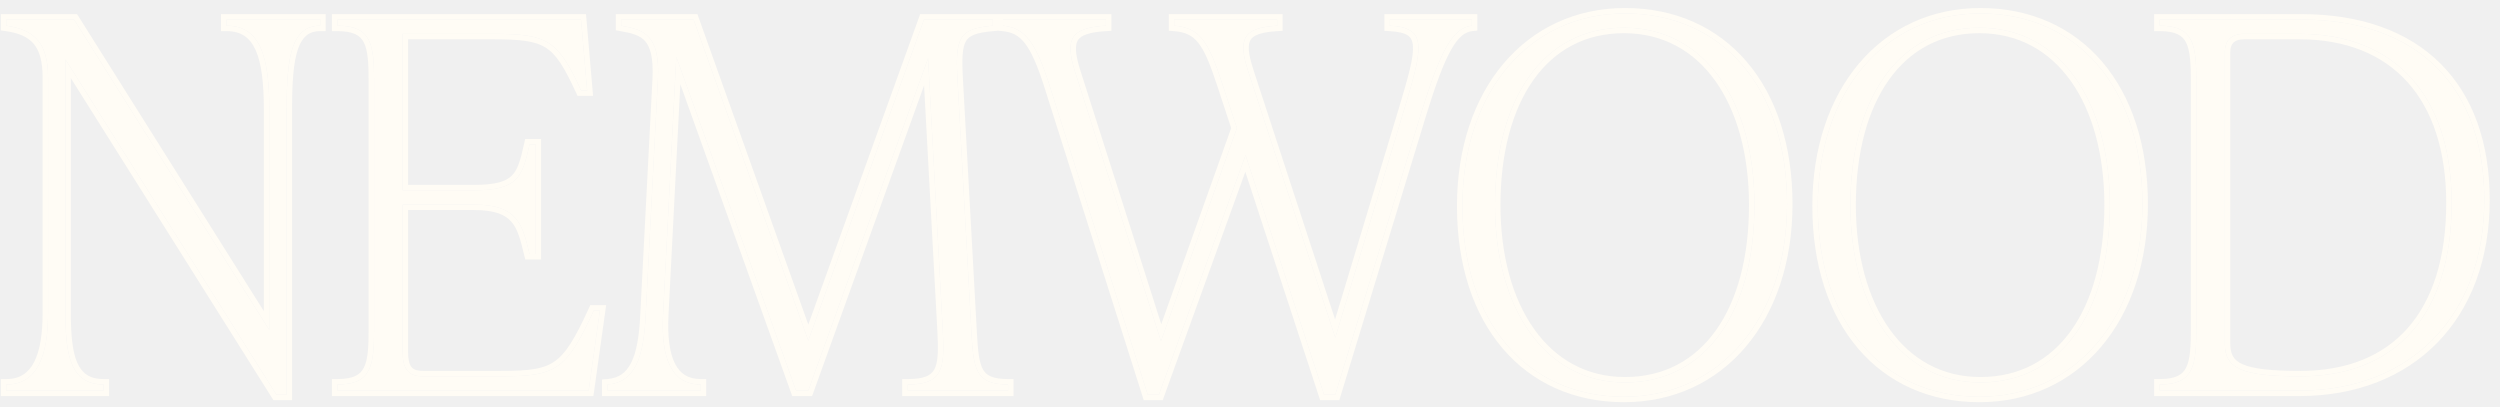
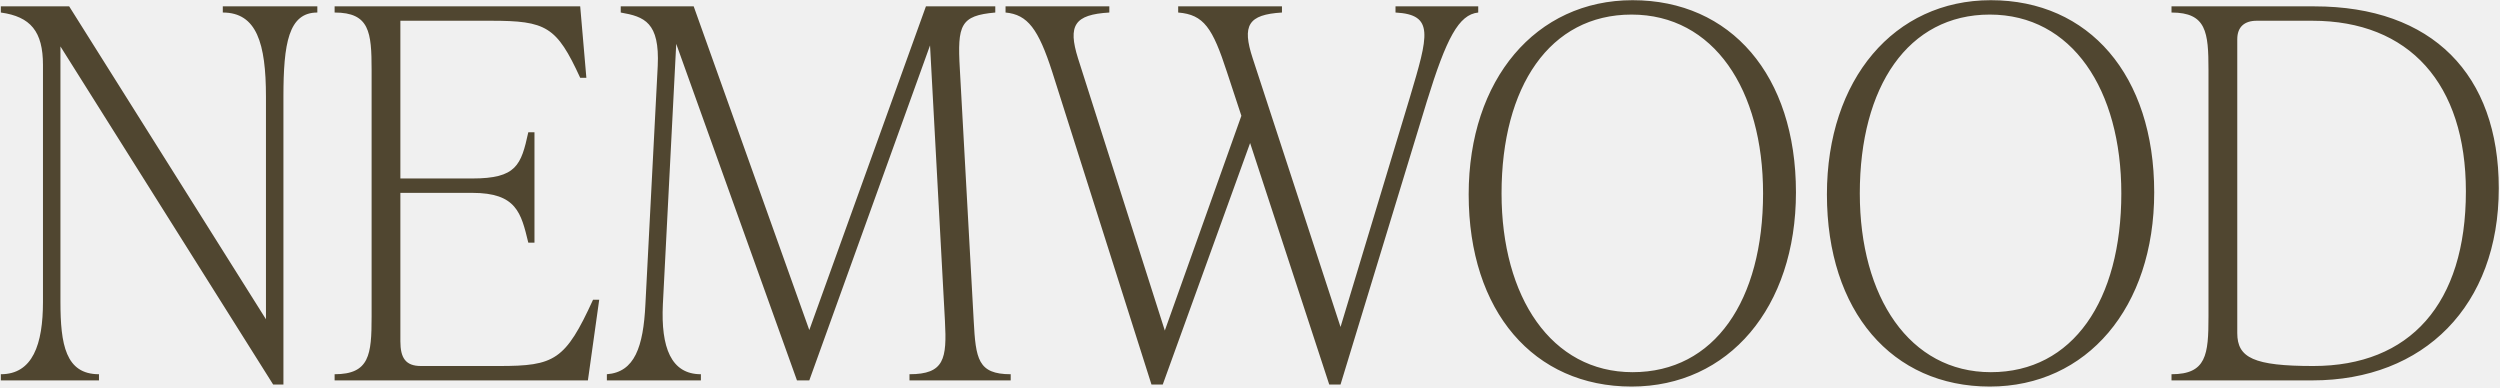
- <svg xmlns="http://www.w3.org/2000/svg" width="80" height="13" viewBox="0 0 80 13" fill="none">
-   <mask id="path-1-outside-1_807_202" maskUnits="userSpaceOnUse" x="0" y="-0.5" width="80" height="14" fill="black">
-     <rect fill="white" y="-0.5" width="80" height="14" />
-     <path d="M7.247 0.822V0.626H10.248V0.822C9.335 0.822 9.172 1.801 9.172 3.497V12.63H8.845L2.093 1.899V10.005C2.093 11.358 2.256 12.304 3.316 12.304V12.5H0.201V12.304C1.212 12.304 1.538 11.358 1.538 10.005V2.486C1.538 1.426 1.147 0.953 0.201 0.822V0.626H2.37L8.617 10.559V3.497C8.617 1.801 8.323 0.822 7.247 0.822ZM19 9.939H19.196L18.837 12.5H10.796V12.304C11.905 12.304 11.971 11.684 11.971 10.478V2.649C11.971 1.442 11.905 0.822 10.796 0.822V0.626H18.593L18.788 2.893H18.593C17.842 1.262 17.516 1.083 15.755 1.083H12.884V6.09H15.167C16.57 6.09 16.717 5.666 16.945 4.622H17.141V8.129H16.945C16.717 7.183 16.57 6.547 15.167 6.547H12.884V11.26C12.884 11.782 13.047 12.043 13.536 12.043H16.015C17.777 12.043 18.119 11.864 19 9.939ZM30.644 2.616L31.084 10.608C31.149 11.815 31.215 12.304 32.258 12.304V12.5H29.046V12.304C30.155 12.304 30.236 11.815 30.171 10.608L29.698 1.866L25.865 12.5H25.474L21.641 1.817L21.217 10.086C21.151 11.456 21.478 12.304 22.424 12.304V12.5H19.439V12.304C20.32 12.239 20.597 11.44 20.662 10.086L21.054 2.518C21.119 1.132 20.63 0.953 19.879 0.822V0.626H22.195L25.865 10.902L29.567 0.626H31.769V0.822C30.66 0.92 30.562 1.214 30.644 2.616ZM44.474 0.822V0.626H47.1V0.822C46.48 0.887 46.089 1.638 45.469 3.644L42.729 12.63H42.37L39.858 4.965L37.086 12.63H36.727L33.579 2.714C33.139 1.344 32.796 0.887 32.095 0.822V0.626H35.389V0.822C34.281 0.887 34.068 1.23 34.395 2.274L37.151 10.918L39.581 4.1L39.124 2.714C38.668 1.311 38.391 0.887 37.575 0.822V0.626H40.87V0.822C39.793 0.887 39.597 1.23 39.94 2.274L42.729 10.804L44.931 3.513C45.518 1.54 45.714 0.887 44.474 0.822ZM51.967 12.696C48.868 12.696 46.797 10.315 46.797 6.596C46.797 2.942 48.933 0.431 51.999 0.431C55.115 0.431 57.186 2.812 57.186 6.531C57.186 10.184 55.049 12.696 51.967 12.696ZM51.999 12.239C54.609 12.239 56.142 9.956 56.142 6.563C56.142 3.269 54.577 0.887 51.967 0.887C49.374 0.887 47.84 3.171 47.84 6.563C47.84 9.858 49.422 12.239 51.999 12.239ZM63.339 12.696C60.24 12.696 58.169 10.315 58.169 6.596C58.169 2.942 60.306 0.431 63.372 0.431C66.487 0.431 68.558 2.812 68.558 6.531C68.558 10.184 66.422 12.696 63.339 12.696ZM63.372 12.239C65.981 12.239 67.514 9.956 67.514 6.563C67.514 3.269 65.949 0.887 63.339 0.887C60.746 0.887 59.213 3.171 59.213 6.563C59.213 9.858 60.795 12.239 63.372 12.239ZM73.576 12.5H69.107V12.304C70.216 12.304 70.282 11.684 70.282 10.478V2.649C70.282 1.442 70.216 0.822 69.107 0.822V0.626H73.642C77.393 0.626 79.497 2.796 79.497 6.4C79.497 10.119 77.132 12.5 73.576 12.5ZM73.609 12.043C76.675 12.043 78.453 10.07 78.453 6.498C78.453 3.089 76.659 1.083 73.576 1.083H71.815C71.423 1.083 71.195 1.279 71.195 1.67V10.999C71.195 11.782 71.717 12.043 73.609 12.043Z" />
-   </mask>
-   <path d="M7.247 0.822V0.626H10.248V0.822C9.335 0.822 9.172 1.801 9.172 3.497V12.63H8.845L2.093 1.899V10.005C2.093 11.358 2.256 12.304 3.316 12.304V12.5H0.201V12.304C1.212 12.304 1.538 11.358 1.538 10.005V2.486C1.538 1.426 1.147 0.953 0.201 0.822V0.626H2.37L8.617 10.559V3.497C8.617 1.801 8.323 0.822 7.247 0.822ZM19 9.939H19.196L18.837 12.5H10.796V12.304C11.905 12.304 11.971 11.684 11.971 10.478V2.649C11.971 1.442 11.905 0.822 10.796 0.822V0.626H18.593L18.788 2.893H18.593C17.842 1.262 17.516 1.083 15.755 1.083H12.884V6.09H15.167C16.57 6.09 16.717 5.666 16.945 4.622H17.141V8.129H16.945C16.717 7.183 16.57 6.547 15.167 6.547H12.884V11.26C12.884 11.782 13.047 12.043 13.536 12.043H16.015C17.777 12.043 18.119 11.864 19 9.939ZM30.644 2.616L31.084 10.608C31.149 11.815 31.215 12.304 32.258 12.304V12.5H29.046V12.304C30.155 12.304 30.236 11.815 30.171 10.608L29.698 1.866L25.865 12.5H25.474L21.641 1.817L21.217 10.086C21.151 11.456 21.478 12.304 22.424 12.304V12.5H19.439V12.304C20.32 12.239 20.597 11.44 20.662 10.086L21.054 2.518C21.119 1.132 20.63 0.953 19.879 0.822V0.626H22.195L25.865 10.902L29.567 0.626H31.769V0.822C30.66 0.92 30.562 1.214 30.644 2.616ZM44.474 0.822V0.626H47.1V0.822C46.48 0.887 46.089 1.638 45.469 3.644L42.729 12.63H42.37L39.858 4.965L37.086 12.63H36.727L33.579 2.714C33.139 1.344 32.796 0.887 32.095 0.822V0.626H35.389V0.822C34.281 0.887 34.068 1.23 34.395 2.274L37.151 10.918L39.581 4.1L39.124 2.714C38.668 1.311 38.391 0.887 37.575 0.822V0.626H40.87V0.822C39.793 0.887 39.597 1.23 39.94 2.274L42.729 10.804L44.931 3.513C45.518 1.54 45.714 0.887 44.474 0.822ZM51.967 12.696C48.868 12.696 46.797 10.315 46.797 6.596C46.797 2.942 48.933 0.431 51.999 0.431C55.115 0.431 57.186 2.812 57.186 6.531C57.186 10.184 55.049 12.696 51.967 12.696ZM51.999 12.239C54.609 12.239 56.142 9.956 56.142 6.563C56.142 3.269 54.577 0.887 51.967 0.887C49.374 0.887 47.84 3.171 47.84 6.563C47.84 9.858 49.422 12.239 51.999 12.239ZM63.339 12.696C60.24 12.696 58.169 10.315 58.169 6.596C58.169 2.942 60.306 0.431 63.372 0.431C66.487 0.431 68.558 2.812 68.558 6.531C68.558 10.184 66.422 12.696 63.339 12.696ZM63.372 12.239C65.981 12.239 67.514 9.956 67.514 6.563C67.514 3.269 65.949 0.887 63.339 0.887C60.746 0.887 59.213 3.171 59.213 6.563C59.213 9.858 60.795 12.239 63.372 12.239ZM73.576 12.5H69.107V12.304C70.216 12.304 70.282 11.684 70.282 10.478V2.649C70.282 1.442 70.216 0.822 69.107 0.822V0.626H73.642C77.393 0.626 79.497 2.796 79.497 6.4C79.497 10.119 77.132 12.5 73.576 12.5ZM73.609 12.043C76.675 12.043 78.453 10.07 78.453 6.498C78.453 3.089 76.659 1.083 73.576 1.083H71.815C71.423 1.083 71.195 1.279 71.195 1.67V10.999C71.195 11.782 71.717 12.043 73.609 12.043Z" fill="#FFFCF5" />
-   <path d="M7.247 0.822H7.073V0.996H7.247V0.822ZM7.247 0.626V0.452H7.073V0.626H7.247ZM10.248 0.626H10.422V0.452H10.248V0.626ZM10.248 0.822V0.996H10.422V0.822H10.248ZM9.172 12.63V12.805H9.346V12.63H9.172ZM8.845 12.63L8.698 12.723L8.749 12.805H8.845V12.63ZM2.093 1.899L2.24 1.806L1.919 1.295V1.899H2.093ZM3.316 12.304H3.49V12.13H3.316V12.304ZM3.316 12.5V12.674H3.49V12.5H3.316ZM0.201 12.5H0.027V12.674H0.201V12.5ZM0.201 12.304V12.13H0.027V12.304H0.201ZM0.201 0.822H0.027V0.974L0.177 0.995L0.201 0.822ZM0.201 0.626V0.452H0.027V0.626H0.201ZM2.37 0.626L2.518 0.534L2.466 0.452H2.37V0.626ZM8.617 10.559L8.47 10.652L8.791 11.163V10.559H8.617ZM7.247 0.822H7.421V0.626H7.247H7.073V0.822H7.247ZM7.247 0.626V0.801H10.248V0.626V0.452H7.247V0.626ZM10.248 0.626H10.074V0.822H10.248H10.422V0.626H10.248ZM10.248 0.822V0.648C9.986 0.648 9.764 0.719 9.584 0.867C9.407 1.013 9.286 1.221 9.202 1.467C9.037 1.955 8.997 2.651 8.997 3.497H9.172H9.346C9.346 2.646 9.388 2.005 9.532 1.579C9.603 1.37 9.695 1.227 9.805 1.136C9.913 1.048 10.053 0.996 10.248 0.996V0.822ZM9.172 3.497H8.997V12.63H9.172H9.346V3.497H9.172ZM9.172 12.63V12.456H8.845V12.63V12.805H9.172V12.63ZM8.845 12.63L8.993 12.538L2.24 1.806L2.093 1.899L1.946 1.991L8.698 12.723L8.845 12.63ZM2.093 1.899H1.919V10.005H2.093H2.267V1.899H2.093ZM2.093 10.005H1.919C1.919 10.68 1.958 11.288 2.147 11.73C2.243 11.956 2.382 12.147 2.581 12.28C2.78 12.413 3.025 12.478 3.316 12.478V12.304V12.13C3.078 12.13 2.904 12.077 2.775 11.991C2.645 11.904 2.544 11.773 2.467 11.594C2.31 11.225 2.267 10.683 2.267 10.005H2.093ZM3.316 12.304H3.142V12.5H3.316H3.49V12.304H3.316ZM3.316 12.5V12.326H0.201V12.5V12.674H3.316V12.5ZM0.201 12.5H0.375V12.304H0.201H0.027V12.5H0.201ZM0.201 12.304V12.478C0.482 12.478 0.725 12.412 0.93 12.282C1.134 12.153 1.289 11.966 1.404 11.742C1.631 11.298 1.713 10.689 1.713 10.005H1.538H1.364C1.364 10.674 1.283 11.214 1.094 11.583C1.001 11.764 0.885 11.898 0.743 11.988C0.602 12.078 0.426 12.13 0.201 12.13V12.304ZM1.538 10.005H1.713V2.486H1.538H1.364V10.005H1.538ZM1.538 2.486H1.713C1.713 1.938 1.612 1.508 1.36 1.196C1.105 0.881 0.721 0.718 0.225 0.65L0.201 0.822L0.177 0.995C0.627 1.057 0.912 1.196 1.089 1.415C1.269 1.637 1.364 1.973 1.364 2.486H1.538ZM0.201 0.822H0.375V0.626H0.201H0.027V0.822H0.201ZM0.201 0.626V0.801H2.37V0.626V0.452H0.201V0.626ZM2.37 0.626L2.223 0.719L8.47 10.652L8.617 10.559L8.764 10.466L2.518 0.534L2.37 0.626ZM8.617 10.559H8.791V3.497H8.617H8.443V10.559H8.617ZM8.617 3.497H8.791C8.791 2.646 8.719 1.945 8.494 1.451C8.38 1.201 8.223 0.997 8.011 0.856C7.798 0.716 7.543 0.648 7.247 0.648V0.822V0.996C7.489 0.996 7.674 1.051 7.819 1.147C7.965 1.243 8.083 1.39 8.177 1.596C8.368 2.016 8.443 2.651 8.443 3.497H8.617ZM19 9.939V9.765H18.888L18.842 9.867L19 9.939ZM19.196 9.939L19.369 9.964L19.396 9.765H19.196V9.939ZM18.837 12.5V12.674H18.989L19.01 12.524L18.837 12.5ZM10.796 12.5H10.622V12.674H10.796V12.5ZM10.796 12.304V12.13H10.622V12.304H10.796ZM10.796 0.822H10.622V0.996H10.796V0.822ZM10.796 0.626V0.452H10.622V0.626H10.796ZM18.593 0.626L18.766 0.611L18.752 0.452H18.593V0.626ZM18.788 2.893V3.068H18.978L18.962 2.878L18.788 2.893ZM18.593 2.893L18.434 2.966L18.481 3.068H18.593V2.893ZM12.884 1.083V0.909H12.71V1.083H12.884ZM12.884 6.09H12.71V6.264H12.884V6.09ZM16.945 4.622V4.448H16.805L16.775 4.585L16.945 4.622ZM17.141 4.622H17.315V4.448H17.141V4.622ZM17.141 8.129V8.303H17.315V8.129H17.141ZM16.945 8.129L16.776 8.17L16.808 8.303H16.945V8.129ZM12.884 6.547V6.373H12.71V6.547H12.884ZM19 9.939V10.114H19.196V9.939V9.765H19V9.939ZM19.196 9.939L19.023 9.915L18.665 12.476L18.837 12.5L19.01 12.524L19.369 9.964L19.196 9.939ZM18.837 12.5V12.326H10.796V12.5V12.674H18.837V12.5ZM10.796 12.5H10.97V12.304H10.796H10.622V12.5H10.796ZM10.796 12.304V12.478C11.088 12.478 11.328 12.438 11.523 12.346C11.721 12.252 11.861 12.108 11.955 11.922C12.046 11.742 12.092 11.527 12.116 11.29C12.141 11.052 12.145 10.779 12.145 10.478H11.971H11.796C11.796 10.779 11.792 11.036 11.77 11.254C11.747 11.473 11.708 11.639 11.644 11.765C11.583 11.885 11.498 11.972 11.373 12.031C11.243 12.093 11.059 12.13 10.796 12.13V12.304ZM11.971 10.478H12.145V2.649H11.971H11.796V10.478H11.971ZM11.971 2.649H12.145C12.145 2.347 12.141 2.074 12.116 1.836C12.092 1.599 12.046 1.385 11.955 1.204C11.861 1.019 11.721 0.875 11.523 0.78C11.328 0.688 11.088 0.648 10.796 0.648V0.822V0.996C11.059 0.996 11.243 1.033 11.373 1.095C11.498 1.155 11.583 1.241 11.644 1.362C11.708 1.487 11.747 1.653 11.77 1.872C11.792 2.09 11.796 2.347 11.796 2.649H11.971ZM10.796 0.822H10.97V0.626H10.796H10.622V0.822H10.796ZM10.796 0.626V0.801H18.593V0.626V0.452H10.796V0.626ZM18.593 0.626L18.419 0.641L18.615 2.908L18.788 2.893L18.962 2.878L18.766 0.611L18.593 0.626ZM18.788 2.893V2.719H18.593V2.893V3.068H18.788V2.893ZM18.593 2.893L18.751 2.821C18.378 2.01 18.091 1.509 17.645 1.229C17.201 0.95 16.628 0.909 15.755 0.909V1.083V1.257C16.643 1.257 17.113 1.306 17.46 1.524C17.806 1.741 18.057 2.146 18.434 2.966L18.593 2.893ZM15.755 1.083V0.909H12.884V1.083V1.257H15.755V1.083ZM12.884 1.083H12.71V6.09H12.884H13.058V1.083H12.884ZM12.884 6.09V6.264H15.167V6.09V5.916H12.884V6.09ZM15.167 6.09V6.264C15.876 6.264 16.326 6.16 16.619 5.872C16.903 5.592 17.004 5.168 17.115 4.66L16.945 4.622L16.775 4.585C16.658 5.12 16.571 5.43 16.375 5.623C16.186 5.808 15.862 5.916 15.167 5.916V6.09ZM16.945 4.622V4.796H17.141V4.622V4.448H16.945V4.622ZM17.141 4.622H16.967V8.129H17.141H17.315V4.622H17.141ZM17.141 8.129V7.955H16.945V8.129V8.303H17.141V8.129ZM16.945 8.129L17.114 8.088C17.004 7.629 16.902 7.185 16.628 6.869C16.34 6.537 15.893 6.373 15.167 6.373V6.547V6.721C15.845 6.721 16.172 6.874 16.365 7.097C16.572 7.336 16.658 7.683 16.776 8.17L16.945 8.129ZM15.167 6.547V6.373H12.884V6.547V6.721H15.167V6.547ZM12.884 6.547H12.71V11.26H12.884H13.058V6.547H12.884ZM12.884 11.26H12.71C12.71 11.532 12.751 11.777 12.889 11.955C13.037 12.143 13.262 12.217 13.536 12.217V12.043V11.869C13.322 11.869 13.221 11.813 13.164 11.74C13.099 11.657 13.058 11.511 13.058 11.26H12.884ZM13.536 12.043V12.217H16.015V12.043V11.869H13.536V12.043ZM16.015 12.043V12.217C16.889 12.217 17.47 12.177 17.937 11.857C18.398 11.54 18.721 10.967 19.159 10.012L19 9.939L18.842 9.867C18.398 10.836 18.11 11.316 17.74 11.569C17.375 11.82 16.904 11.869 16.015 11.869V12.043ZM30.644 2.616L30.818 2.607L30.818 2.606L30.644 2.616ZM31.084 10.608L31.258 10.599L31.258 10.598L31.084 10.608ZM32.258 12.304H32.433V12.13H32.258V12.304ZM32.258 12.5V12.674H32.433V12.5H32.258ZM29.046 12.5H28.871V12.674H29.046V12.5ZM29.046 12.304V12.13H28.871V12.304H29.046ZM30.171 10.608L30.345 10.599L30.345 10.599L30.171 10.608ZM29.698 1.866L29.872 1.857L29.534 1.807L29.698 1.866ZM25.865 12.5V12.674H25.987L26.029 12.559L25.865 12.5ZM25.474 12.5L25.31 12.559L25.351 12.674H25.474V12.5ZM21.641 1.817L21.805 1.758L21.467 1.808L21.641 1.817ZM21.217 10.086L21.043 10.077L21.043 10.078L21.217 10.086ZM22.424 12.304H22.598V12.13H22.424V12.304ZM22.424 12.5V12.674H22.598V12.5H22.424ZM19.439 12.5H19.265V12.674H19.439V12.5ZM19.439 12.304L19.426 12.131L19.265 12.143V12.304H19.439ZM20.662 10.086L20.488 10.077L20.488 10.078L20.662 10.086ZM21.054 2.518L21.228 2.527L21.228 2.527L21.054 2.518ZM19.879 0.822H19.705V0.969L19.849 0.994L19.879 0.822ZM19.879 0.626V0.452H19.705V0.626H19.879ZM22.195 0.626L22.359 0.568L22.318 0.452H22.195V0.626ZM25.865 10.902L25.701 10.96L25.864 11.417L26.029 10.961L25.865 10.902ZM29.567 0.626V0.452H29.445L29.404 0.567L29.567 0.626ZM31.769 0.626H31.943V0.452H31.769V0.626ZM31.769 0.822L31.785 0.996L31.943 0.982V0.822H31.769ZM30.644 2.616L30.47 2.626L30.91 10.618L31.084 10.608L31.258 10.598L30.818 2.607L30.644 2.616ZM31.084 10.608L30.91 10.617C30.927 10.918 30.943 11.183 30.976 11.408C31.009 11.632 31.06 11.831 31.153 11.995C31.249 12.164 31.387 12.29 31.576 12.37C31.761 12.447 31.986 12.478 32.258 12.478V12.304V12.13C32.009 12.13 31.835 12.1 31.711 12.048C31.593 11.999 31.515 11.926 31.456 11.823C31.394 11.714 31.351 11.564 31.321 11.357C31.291 11.15 31.274 10.901 31.258 10.599L31.084 10.608ZM32.258 12.304H32.084V12.5H32.258H32.433V12.304H32.258ZM32.258 12.5V12.326H29.046V12.5V12.674H32.258V12.5ZM29.046 12.5H29.22V12.304H29.046H28.871V12.5H29.046ZM29.046 12.304V12.478C29.617 12.478 30.002 12.353 30.201 11.993C30.294 11.825 30.336 11.622 30.352 11.395C30.369 11.168 30.361 10.901 30.345 10.599L30.171 10.608L29.997 10.617C30.013 10.918 30.02 11.166 30.005 11.37C29.99 11.574 29.954 11.72 29.896 11.825C29.793 12.011 29.584 12.13 29.046 12.13V12.304ZM30.171 10.608L30.345 10.599L29.872 1.857L29.698 1.866L29.524 1.875L29.997 10.617L30.171 10.608ZM29.698 1.866L29.534 1.807L25.701 12.441L25.865 12.5L26.029 12.559L29.862 1.925L29.698 1.866ZM25.865 12.5V12.326H25.474V12.5V12.674H25.865V12.5ZM25.474 12.5L25.638 12.441L21.805 1.758L21.641 1.817L21.477 1.876L25.31 12.559L25.474 12.5ZM21.641 1.817L21.467 1.808L21.043 10.077L21.217 10.086L21.391 10.095L21.815 1.826L21.641 1.817ZM21.217 10.086L21.043 10.078C21.01 10.772 21.073 11.363 21.285 11.787C21.393 12.002 21.54 12.178 21.735 12.298C21.93 12.419 22.16 12.478 22.424 12.478V12.304V12.13C22.214 12.13 22.049 12.083 21.919 12.002C21.788 11.921 21.681 11.799 21.597 11.631C21.425 11.288 21.358 10.77 21.391 10.094L21.217 10.086ZM22.424 12.304H22.25V12.5H22.424H22.598V12.304H22.424ZM22.424 12.5V12.326H19.439V12.5V12.674H22.424V12.5ZM19.439 12.5H19.613V12.304H19.439H19.265V12.5H19.439ZM19.439 12.304L19.452 12.478C19.698 12.46 19.912 12.389 20.092 12.263C20.272 12.138 20.409 11.965 20.512 11.756C20.717 11.344 20.803 10.775 20.836 10.095L20.662 10.086L20.488 10.078C20.456 10.751 20.371 11.258 20.201 11.601C20.117 11.769 20.015 11.893 19.893 11.978C19.771 12.062 19.62 12.116 19.426 12.131L19.439 12.304ZM20.662 10.086L20.836 10.095L21.228 2.527L21.054 2.518L20.88 2.509L20.488 10.077L20.662 10.086ZM21.054 2.518L21.228 2.527C21.261 1.821 21.157 1.371 20.903 1.084C20.65 0.798 20.28 0.715 19.909 0.651L19.879 0.822L19.849 0.994C20.229 1.06 20.479 1.131 20.642 1.315C20.803 1.497 20.912 1.829 20.88 2.51L21.054 2.518ZM19.879 0.822H20.053V0.626H19.879H19.705V0.822H19.879ZM19.879 0.626V0.801H22.195V0.626V0.452H19.879V0.626ZM22.195 0.626L22.031 0.685L25.701 10.96L25.865 10.902L26.029 10.843L22.359 0.568L22.195 0.626ZM25.865 10.902L26.029 10.961L29.731 0.685L29.567 0.626L29.404 0.567L25.701 10.843L25.865 10.902ZM29.567 0.626V0.801H31.769V0.626V0.452H29.567V0.626ZM31.769 0.626H31.595V0.822H31.769H31.943V0.626H31.769ZM31.769 0.822L31.754 0.649C31.204 0.697 30.812 0.797 30.61 1.142C30.513 1.306 30.471 1.509 30.456 1.746C30.44 1.984 30.45 2.275 30.47 2.626L30.644 2.616L30.818 2.606C30.797 2.256 30.789 1.984 30.803 1.769C30.817 1.554 30.854 1.414 30.91 1.318C31.014 1.141 31.226 1.045 31.785 0.996L31.769 0.822ZM44.474 0.822H44.3V0.987L44.465 0.996L44.474 0.822ZM44.474 0.626V0.452H44.3V0.626H44.474ZM47.1 0.626H47.274V0.452H47.1V0.626ZM47.1 0.822L47.118 0.995L47.274 0.979V0.822H47.1ZM45.469 3.644L45.303 3.592L45.302 3.593L45.469 3.644ZM42.729 12.63V12.805H42.858L42.896 12.681L42.729 12.63ZM42.37 12.63L42.205 12.685L42.244 12.805H42.37V12.63ZM39.858 4.965L40.024 4.911L39.867 4.43L39.695 4.906L39.858 4.965ZM37.086 12.63V12.805H37.208L37.249 12.69L37.086 12.63ZM36.727 12.63L36.561 12.683L36.599 12.805H36.727V12.63ZM33.579 2.714L33.745 2.661L33.745 2.661L33.579 2.714ZM32.095 0.822H31.921V0.981L32.079 0.996L32.095 0.822ZM32.095 0.626V0.452H31.921V0.626H32.095ZM35.389 0.626H35.564V0.452H35.389V0.626ZM35.389 0.822L35.4 0.996L35.564 0.986V0.822H35.389ZM34.395 2.274L34.228 2.326L34.229 2.327L34.395 2.274ZM37.151 10.918L36.985 10.971L37.142 11.462L37.315 10.976L37.151 10.918ZM39.581 4.1L39.745 4.159L39.765 4.103L39.747 4.046L39.581 4.1ZM39.124 2.714L38.959 2.768L38.959 2.769L39.124 2.714ZM37.575 0.822H37.401V0.983L37.561 0.996L37.575 0.822ZM37.575 0.626V0.452H37.401V0.626H37.575ZM40.87 0.626H41.044V0.452H40.87V0.626ZM40.87 0.822L40.88 0.996L41.044 0.986V0.822H40.87ZM39.94 2.274L40.105 2.22L40.105 2.219L39.94 2.274ZM42.729 10.804L42.563 10.858L42.736 11.384L42.896 10.854L42.729 10.804ZM44.931 3.513L45.097 3.564L45.098 3.563L44.931 3.513ZM44.474 0.822H44.648V0.626H44.474H44.3V0.822H44.474ZM44.474 0.626V0.801H47.1V0.626V0.452H44.474V0.626ZM47.1 0.626H46.926V0.822H47.1H47.274V0.626H47.1ZM47.1 0.822L47.082 0.649C46.69 0.69 46.398 0.952 46.133 1.419C45.87 1.884 45.612 2.59 45.303 3.592L45.469 3.644L45.635 3.695C45.946 2.692 46.194 2.019 46.436 1.591C46.677 1.165 46.89 1.019 47.118 0.995L47.1 0.822ZM45.469 3.644L45.302 3.593L42.562 12.58L42.729 12.63L42.896 12.681L45.636 3.695L45.469 3.644ZM42.729 12.63V12.456H42.37V12.63V12.805H42.729V12.63ZM42.37 12.63L42.536 12.576L40.024 4.911L39.858 4.965L39.693 5.019L42.205 12.685L42.37 12.63ZM39.858 4.965L39.695 4.906L36.922 12.571L37.086 12.63L37.249 12.69L40.022 5.024L39.858 4.965ZM37.086 12.63V12.456H36.727V12.63V12.805H37.086V12.63ZM36.727 12.63L36.893 12.578L33.745 2.661L33.579 2.714L33.413 2.767L36.561 12.683L36.727 12.63ZM33.579 2.714L33.745 2.661C33.524 1.975 33.321 1.492 33.072 1.172C32.813 0.838 32.507 0.686 32.111 0.649L32.095 0.822L32.079 0.996C32.384 1.024 32.6 1.132 32.797 1.386C33.005 1.653 33.194 2.083 33.413 2.767L33.579 2.714ZM32.095 0.822H32.269V0.626H32.095H31.921V0.822H32.095ZM32.095 0.626V0.801H35.389V0.626V0.452H32.095V0.626ZM35.389 0.626H35.215V0.822H35.389H35.564V0.626H35.389ZM35.389 0.822L35.379 0.648C35.096 0.665 34.857 0.7 34.665 0.765C34.471 0.83 34.313 0.93 34.209 1.084C34.106 1.237 34.073 1.421 34.083 1.624C34.092 1.826 34.145 2.059 34.228 2.326L34.395 2.274L34.561 2.222C34.481 1.966 34.438 1.766 34.431 1.607C34.423 1.451 34.451 1.349 34.498 1.278C34.546 1.208 34.628 1.144 34.776 1.095C34.925 1.044 35.129 1.012 35.4 0.996L35.389 0.822ZM34.395 2.274L34.229 2.327L36.985 10.971L37.151 10.918L37.317 10.865L34.561 2.221L34.395 2.274ZM37.151 10.918L37.315 10.976L39.745 4.159L39.581 4.1L39.417 4.042L36.987 10.86L37.151 10.918ZM39.581 4.1L39.747 4.046L39.29 2.66L39.124 2.714L38.959 2.769L39.416 4.155L39.581 4.1ZM39.124 2.714L39.29 2.66C39.063 1.962 38.871 1.476 38.621 1.159C38.356 0.823 38.033 0.684 37.589 0.649L37.575 0.822L37.561 0.996C37.932 1.025 38.156 1.131 38.348 1.374C38.554 1.636 38.729 2.063 38.959 2.768L39.124 2.714ZM37.575 0.822H37.749V0.626H37.575H37.401V0.822H37.575ZM37.575 0.626V0.801H40.87V0.626V0.452H37.575V0.626ZM40.87 0.626H40.696V0.822H40.87H41.044V0.626H40.87ZM40.87 0.822L40.859 0.648C40.584 0.665 40.351 0.7 40.164 0.765C39.976 0.831 39.823 0.933 39.725 1.088C39.628 1.243 39.601 1.426 39.616 1.628C39.63 1.829 39.687 2.062 39.775 2.328L39.94 2.274L40.105 2.219C40.022 1.964 39.975 1.762 39.963 1.603C39.952 1.445 39.976 1.343 40.02 1.273C40.063 1.205 40.14 1.143 40.28 1.094C40.422 1.044 40.617 1.012 40.88 0.996L40.87 0.822ZM39.94 2.274L39.774 2.328L42.563 10.858L42.729 10.804L42.895 10.75L40.105 2.22L39.94 2.274ZM42.729 10.804L42.896 10.854L45.097 3.564L44.931 3.513L44.764 3.463L42.562 10.753L42.729 10.804ZM44.931 3.513L45.098 3.563C45.244 3.071 45.368 2.655 45.451 2.31C45.533 1.968 45.58 1.676 45.561 1.439C45.542 1.191 45.45 0.987 45.25 0.849C45.062 0.72 44.802 0.665 44.483 0.648L44.474 0.822L44.465 0.996C44.766 1.012 44.946 1.063 45.052 1.136C45.145 1.2 45.2 1.295 45.214 1.466C45.228 1.646 45.193 1.892 45.112 2.229C45.032 2.563 44.911 2.969 44.764 3.464L44.931 3.513ZM51.967 12.696V12.522C50.465 12.522 49.222 11.946 48.352 10.927C47.48 9.906 46.971 8.424 46.971 6.596H46.797H46.623C46.623 8.486 47.149 10.055 48.087 11.153C49.028 12.255 50.37 12.87 51.967 12.87V12.696ZM46.797 6.596H46.971C46.971 4.802 47.495 3.303 48.381 2.256C49.265 1.21 50.517 0.605 51.999 0.605V0.431V0.257C50.415 0.257 49.066 0.907 48.115 2.031C47.166 3.152 46.623 4.736 46.623 6.596H46.797ZM51.999 0.431V0.605C53.51 0.605 54.757 1.18 55.629 2.199C56.503 3.221 57.012 4.703 57.012 6.531H57.186H57.36C57.36 4.64 56.834 3.072 55.893 1.973C54.951 0.872 53.605 0.257 51.999 0.257V0.431ZM57.186 6.531H57.012C57.012 8.324 56.488 9.823 55.6 10.871C54.713 11.916 53.457 12.522 51.967 12.522V12.696V12.87C53.559 12.87 54.913 12.22 55.865 11.096C56.816 9.974 57.36 8.39 57.36 6.531H57.186ZM51.999 12.239V12.413C53.362 12.413 54.45 11.814 55.191 10.774C55.928 9.741 56.316 8.283 56.316 6.563H56.142H55.968C55.968 8.236 55.59 9.616 54.908 10.572C54.23 11.523 53.246 12.065 51.999 12.065V12.239ZM56.142 6.563H56.316C56.316 4.891 55.919 3.433 55.175 2.389C54.427 1.339 53.332 0.713 51.967 0.713V0.887V1.062C53.211 1.062 54.204 1.626 54.891 2.591C55.582 3.561 55.968 4.941 55.968 6.563H56.142ZM51.967 0.887V0.713C50.612 0.713 49.528 1.313 48.789 2.352C48.054 3.385 47.666 4.844 47.666 6.563H47.84H48.015C48.015 4.89 48.393 3.511 49.073 2.554C49.749 1.603 50.728 1.062 51.967 1.062V0.887ZM47.84 6.563H47.666C47.666 8.236 48.068 9.693 48.812 10.738C49.559 11.787 50.65 12.413 51.999 12.413V12.239V12.065C50.772 12.065 49.783 11.501 49.096 10.536C48.404 9.566 48.015 8.185 48.015 6.563H47.84ZM63.339 12.696V12.522C61.838 12.522 60.595 11.946 59.724 10.927C58.852 9.906 58.343 8.424 58.343 6.596H58.169H57.995C57.995 8.486 58.522 10.055 59.459 11.153C60.4 12.255 61.742 12.87 63.339 12.87V12.696ZM58.169 6.596H58.343C58.343 4.802 58.867 3.303 59.754 2.256C60.638 1.21 61.89 0.605 63.372 0.605V0.431V0.257C61.788 0.257 60.438 0.907 59.488 2.031C58.539 3.152 57.995 4.736 57.995 6.596H58.169ZM63.372 0.431V0.605C64.882 0.605 66.129 1.18 67.001 2.199C67.875 3.221 68.384 4.703 68.384 6.531H68.558H68.733C68.733 4.64 68.206 3.072 67.266 1.973C66.323 0.872 64.977 0.257 63.372 0.257V0.431ZM68.558 6.531H68.384C68.384 8.324 67.86 9.823 66.972 10.871C66.086 11.916 64.83 12.522 63.339 12.522V12.696V12.87C64.931 12.87 66.285 12.22 67.238 11.096C68.189 9.974 68.733 8.39 68.733 6.531H68.558ZM63.372 12.239V12.413C64.734 12.413 65.822 11.814 66.564 10.774C67.3 9.741 67.689 8.283 67.689 6.563H67.514H67.34C67.34 8.236 66.962 9.616 66.28 10.572C65.602 11.523 64.619 12.065 63.372 12.065V12.239ZM67.514 6.563H67.689C67.689 4.891 67.292 3.433 66.547 2.389C65.799 1.339 64.704 0.713 63.339 0.713V0.887V1.062C64.584 1.062 65.576 1.626 66.264 2.591C66.955 3.561 67.34 4.941 67.34 6.563H67.514ZM63.339 0.887V0.713C61.984 0.713 60.901 1.313 60.162 2.352C59.427 3.385 59.039 4.844 59.039 6.563H59.213H59.387C59.387 4.89 59.765 3.511 60.446 2.554C61.121 1.603 62.101 1.062 63.339 1.062V0.887ZM59.213 6.563H59.039C59.039 8.236 59.44 9.693 60.184 10.738C60.932 11.787 62.023 12.413 63.372 12.413V12.239V12.065C62.144 12.065 61.156 11.501 60.468 10.536C59.777 9.566 59.387 8.185 59.387 6.563H59.213ZM69.107 12.5H68.933V12.674H69.107V12.5ZM69.107 12.304V12.13H68.933V12.304H69.107ZM69.107 0.822H68.933V0.996H69.107V0.822ZM69.107 0.626V0.452H68.933V0.626H69.107ZM73.576 12.5V12.326H69.107V12.5V12.674H73.576V12.5ZM69.107 12.5H69.282V12.304H69.107H68.933V12.5H69.107ZM69.107 12.304V12.478C69.399 12.478 69.639 12.438 69.834 12.346C70.032 12.252 70.172 12.108 70.266 11.922C70.357 11.742 70.403 11.527 70.427 11.29C70.452 11.052 70.456 10.779 70.456 10.478H70.282H70.108C70.108 10.779 70.103 11.036 70.081 11.254C70.058 11.473 70.019 11.639 69.955 11.765C69.894 11.885 69.809 11.972 69.684 12.031C69.554 12.093 69.371 12.13 69.107 12.13V12.304ZM70.282 10.478H70.456V2.649H70.282H70.108V10.478H70.282ZM70.282 2.649H70.456C70.456 2.347 70.452 2.074 70.427 1.836C70.403 1.599 70.357 1.385 70.266 1.204C70.172 1.019 70.032 0.875 69.834 0.78C69.639 0.688 69.399 0.648 69.107 0.648V0.822V0.996C69.371 0.996 69.554 1.033 69.684 1.095C69.809 1.155 69.894 1.241 69.955 1.362C70.019 1.487 70.058 1.653 70.081 1.872C70.103 2.09 70.108 2.347 70.108 2.649H70.282ZM69.107 0.822H69.282V0.626H69.107H68.933V0.822H69.107ZM69.107 0.626V0.801H73.642V0.626V0.452H69.107V0.626ZM73.642 0.626V0.801C75.484 0.801 76.899 1.333 77.853 2.285C78.807 3.237 79.323 4.632 79.323 6.4H79.497H79.671C79.671 4.564 79.135 3.072 78.099 2.038C77.063 1.005 75.55 0.452 73.642 0.452V0.626ZM79.497 6.4H79.323C79.323 8.222 78.744 9.701 77.745 10.723C76.747 11.745 75.314 12.326 73.576 12.326V12.5V12.674C75.394 12.674 76.921 12.065 77.995 10.966C79.067 9.868 79.671 8.297 79.671 6.4H79.497ZM73.609 12.043V12.217C75.181 12.217 76.444 11.71 77.311 10.725C78.176 9.744 78.627 8.311 78.627 6.498H78.453H78.279C78.279 8.257 77.841 9.597 77.05 10.495C76.262 11.39 75.103 11.869 73.609 11.869V12.043ZM78.453 6.498H78.627C78.627 4.765 78.171 3.364 77.3 2.396C76.427 1.425 75.157 0.909 73.576 0.909V1.083V1.257C75.078 1.257 76.246 1.745 77.041 2.629C77.838 3.515 78.279 4.823 78.279 6.498H78.453ZM73.576 1.083V0.909H71.815V1.083V1.257H73.576V1.083ZM71.815 1.083V0.909C71.592 0.909 71.389 0.965 71.24 1.102C71.089 1.241 71.021 1.44 71.021 1.67H71.195H71.369C71.369 1.509 71.415 1.414 71.476 1.358C71.54 1.299 71.646 1.257 71.815 1.257V1.083ZM71.195 1.67H71.021V10.999H71.195H71.369V1.67H71.195ZM71.195 10.999H71.021C71.021 11.213 71.056 11.41 71.156 11.581C71.257 11.753 71.413 11.881 71.622 11.974C72.027 12.154 72.665 12.217 73.609 12.217V12.043V11.869C72.66 11.869 72.092 11.802 71.763 11.656C71.606 11.586 71.513 11.502 71.457 11.405C71.399 11.306 71.369 11.177 71.369 10.999H71.195Z" fill="#FFFCF5" mask="url(#path-1-outside-1_807_202)" />
+ <svg xmlns="http://www.w3.org/2000/svg" width="1367" height="212" viewBox="0 0 1367 212" fill="none">
+   <path d="M121.827 6.849V3.477H173.519V6.849C157.787 6.849 154.977 23.705 154.977 52.922V210.248H149.358L33.05 25.39V165.017C33.05 188.334 35.859 204.629 54.12 204.629V208H0.461V204.629C17.879 204.629 23.498 188.334 23.498 165.017V35.504C23.498 17.243 16.755 9.096 0.461 6.849V3.477H37.826L145.425 174.568V52.922C145.425 23.705 140.368 6.849 121.827 6.849ZM324.277 163.893H327.649L321.468 208H182.966V204.629C202.069 204.629 203.193 193.953 203.193 173.164V38.313C203.193 17.524 202.069 6.849 182.966 6.849V3.477H317.254L320.625 42.528H317.254C304.331 14.434 298.712 11.344 268.371 11.344H218.926V97.591H258.257C282.418 97.591 284.946 90.287 288.879 72.307H292.25V132.709H288.879C284.946 116.414 282.418 105.458 258.257 105.458H218.926V186.649C218.926 195.639 221.735 200.134 230.163 200.134H272.866C303.207 200.134 309.107 197.043 324.277 163.893ZM524.838 37.752L532.424 175.411C533.548 196.201 534.671 204.629 552.651 204.629V208H497.307V204.629C516.41 204.629 517.814 196.201 516.69 175.411L508.544 24.828L442.524 208H435.781L369.761 23.986L362.456 166.421C361.333 190.02 366.951 204.629 383.246 204.629V208H331.834V204.629C347.005 203.505 351.781 189.739 352.905 166.421L359.647 36.066C360.771 12.186 352.343 9.096 339.42 6.849V3.477H379.313L442.524 180.468L506.297 3.477H544.222V6.849C525.118 8.534 523.434 13.591 524.838 37.752ZM763.065 6.849V3.477H808.295V6.849C797.619 7.972 790.877 20.895 780.201 55.451L733.005 210.248H726.823L683.56 78.207L635.799 210.248H629.62L575.398 39.437C567.812 15.838 561.914 7.972 549.833 6.849V3.477H606.583V6.849C587.479 7.972 583.827 13.872 589.445 31.852L636.924 180.749L678.784 63.317L670.917 39.437C663.051 15.277 658.274 7.972 644.227 6.849V3.477H700.977V6.849C682.435 7.972 679.065 13.872 684.964 31.852L733.005 178.782L770.93 53.203C781.044 19.21 784.416 7.972 763.065 6.849ZM892.127 211.371C838.749 211.371 803.07 170.354 803.07 106.3C803.07 43.37 839.872 0.106 892.688 0.106C946.347 0.106 982.028 41.123 982.028 105.177C982.028 168.107 945.225 211.371 892.127 211.371ZM892.688 203.505C937.638 203.505 964.047 164.174 964.047 105.739C964.047 48.989 937.077 7.972 892.127 7.972C847.458 7.972 821.049 47.304 821.049 105.739C821.049 162.488 848.3 203.505 892.688 203.505ZM1088.02 211.371C1034.64 211.371 998.958 170.354 998.958 106.3C998.958 43.37 1035.76 0.106 1088.58 0.106C1142.24 0.106 1177.92 41.123 1177.92 105.177C1177.92 168.107 1141.11 211.371 1088.02 211.371ZM1088.58 203.505C1133.53 203.505 1159.94 164.174 1159.94 105.739C1159.94 48.989 1132.97 7.972 1088.02 7.972C1043.35 7.972 1016.94 47.304 1016.94 105.739C1016.94 162.488 1044.19 203.505 1088.58 203.505ZM1264.35 208H1187.38V204.629C1206.48 204.629 1207.6 193.953 1207.6 173.164V38.313C1207.6 17.524 1206.48 6.849 1187.38 6.849V3.477H1265.48C1330.09 3.477 1366.33 40.842 1366.33 102.929C1366.33 166.983 1325.6 208 1264.35 208ZM1264.91 200.134C1317.73 200.134 1348.35 166.14 1348.35 104.615C1348.35 45.899 1317.45 11.344 1264.35 11.344H1234.01C1227.27 11.344 1223.34 14.715 1223.34 21.457V182.154C1223.34 195.639 1232.33 200.134 1264.91 200.134Z" fill="#504630" />
</svg>
